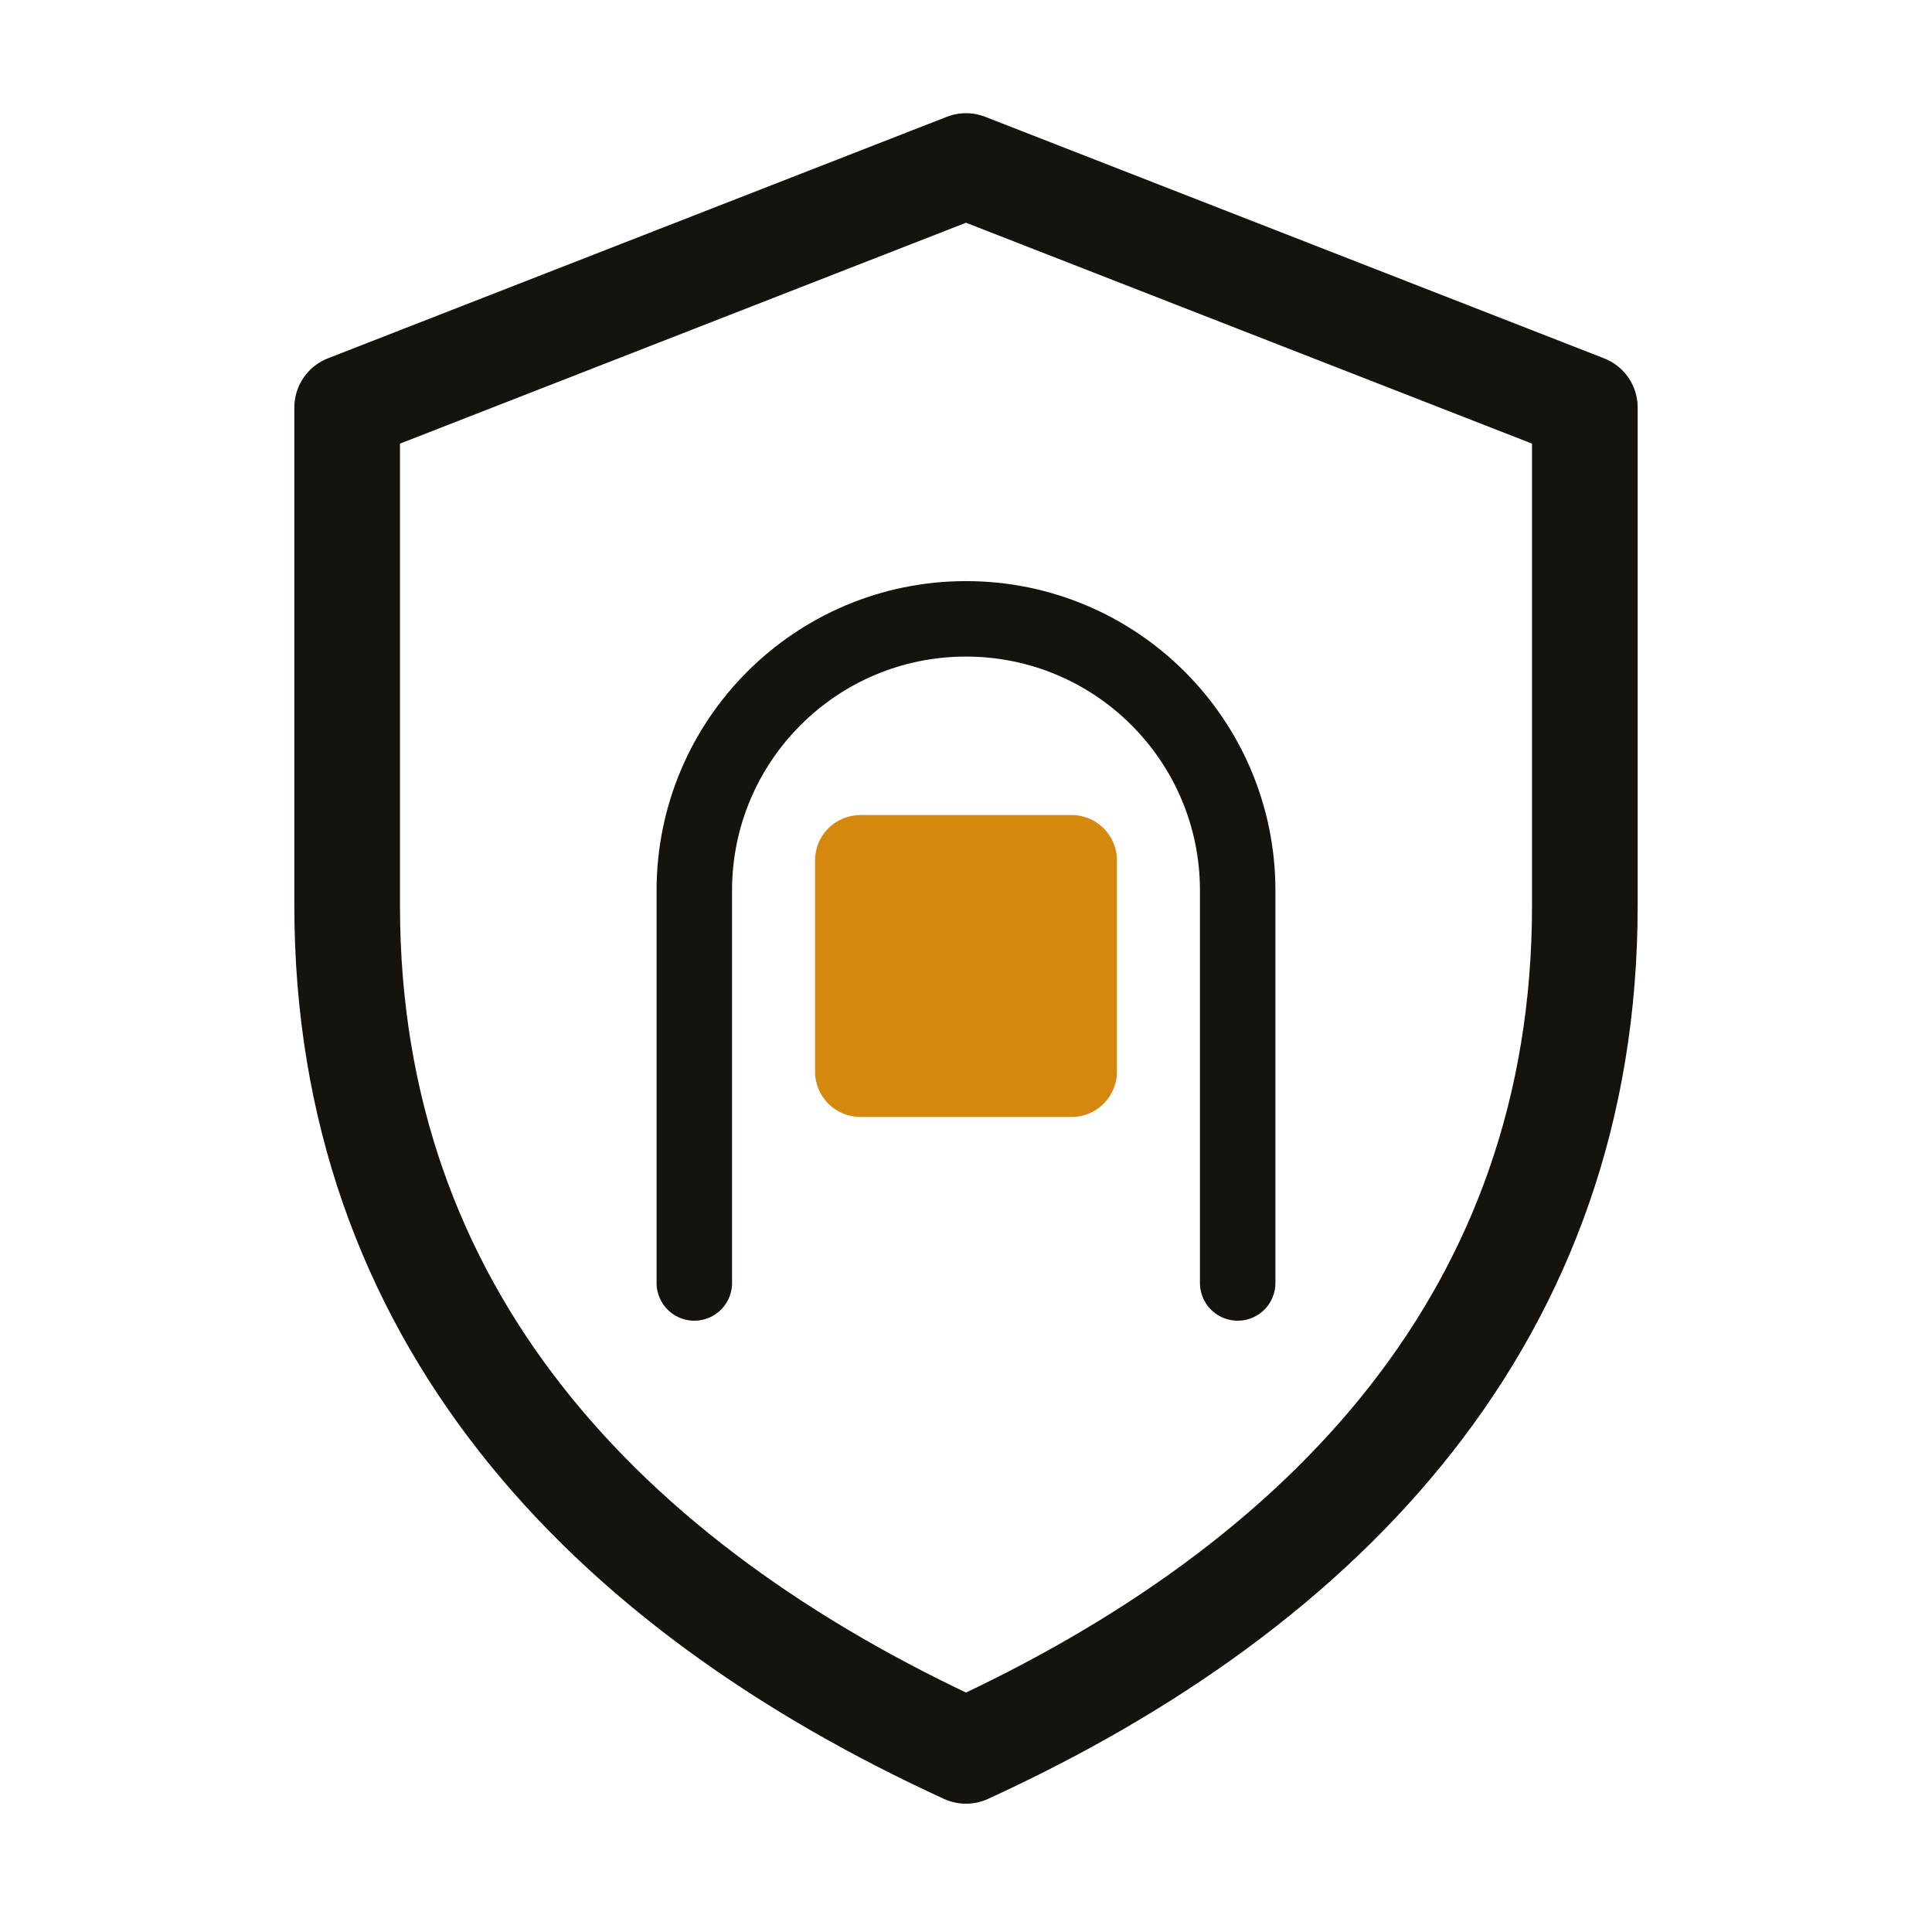
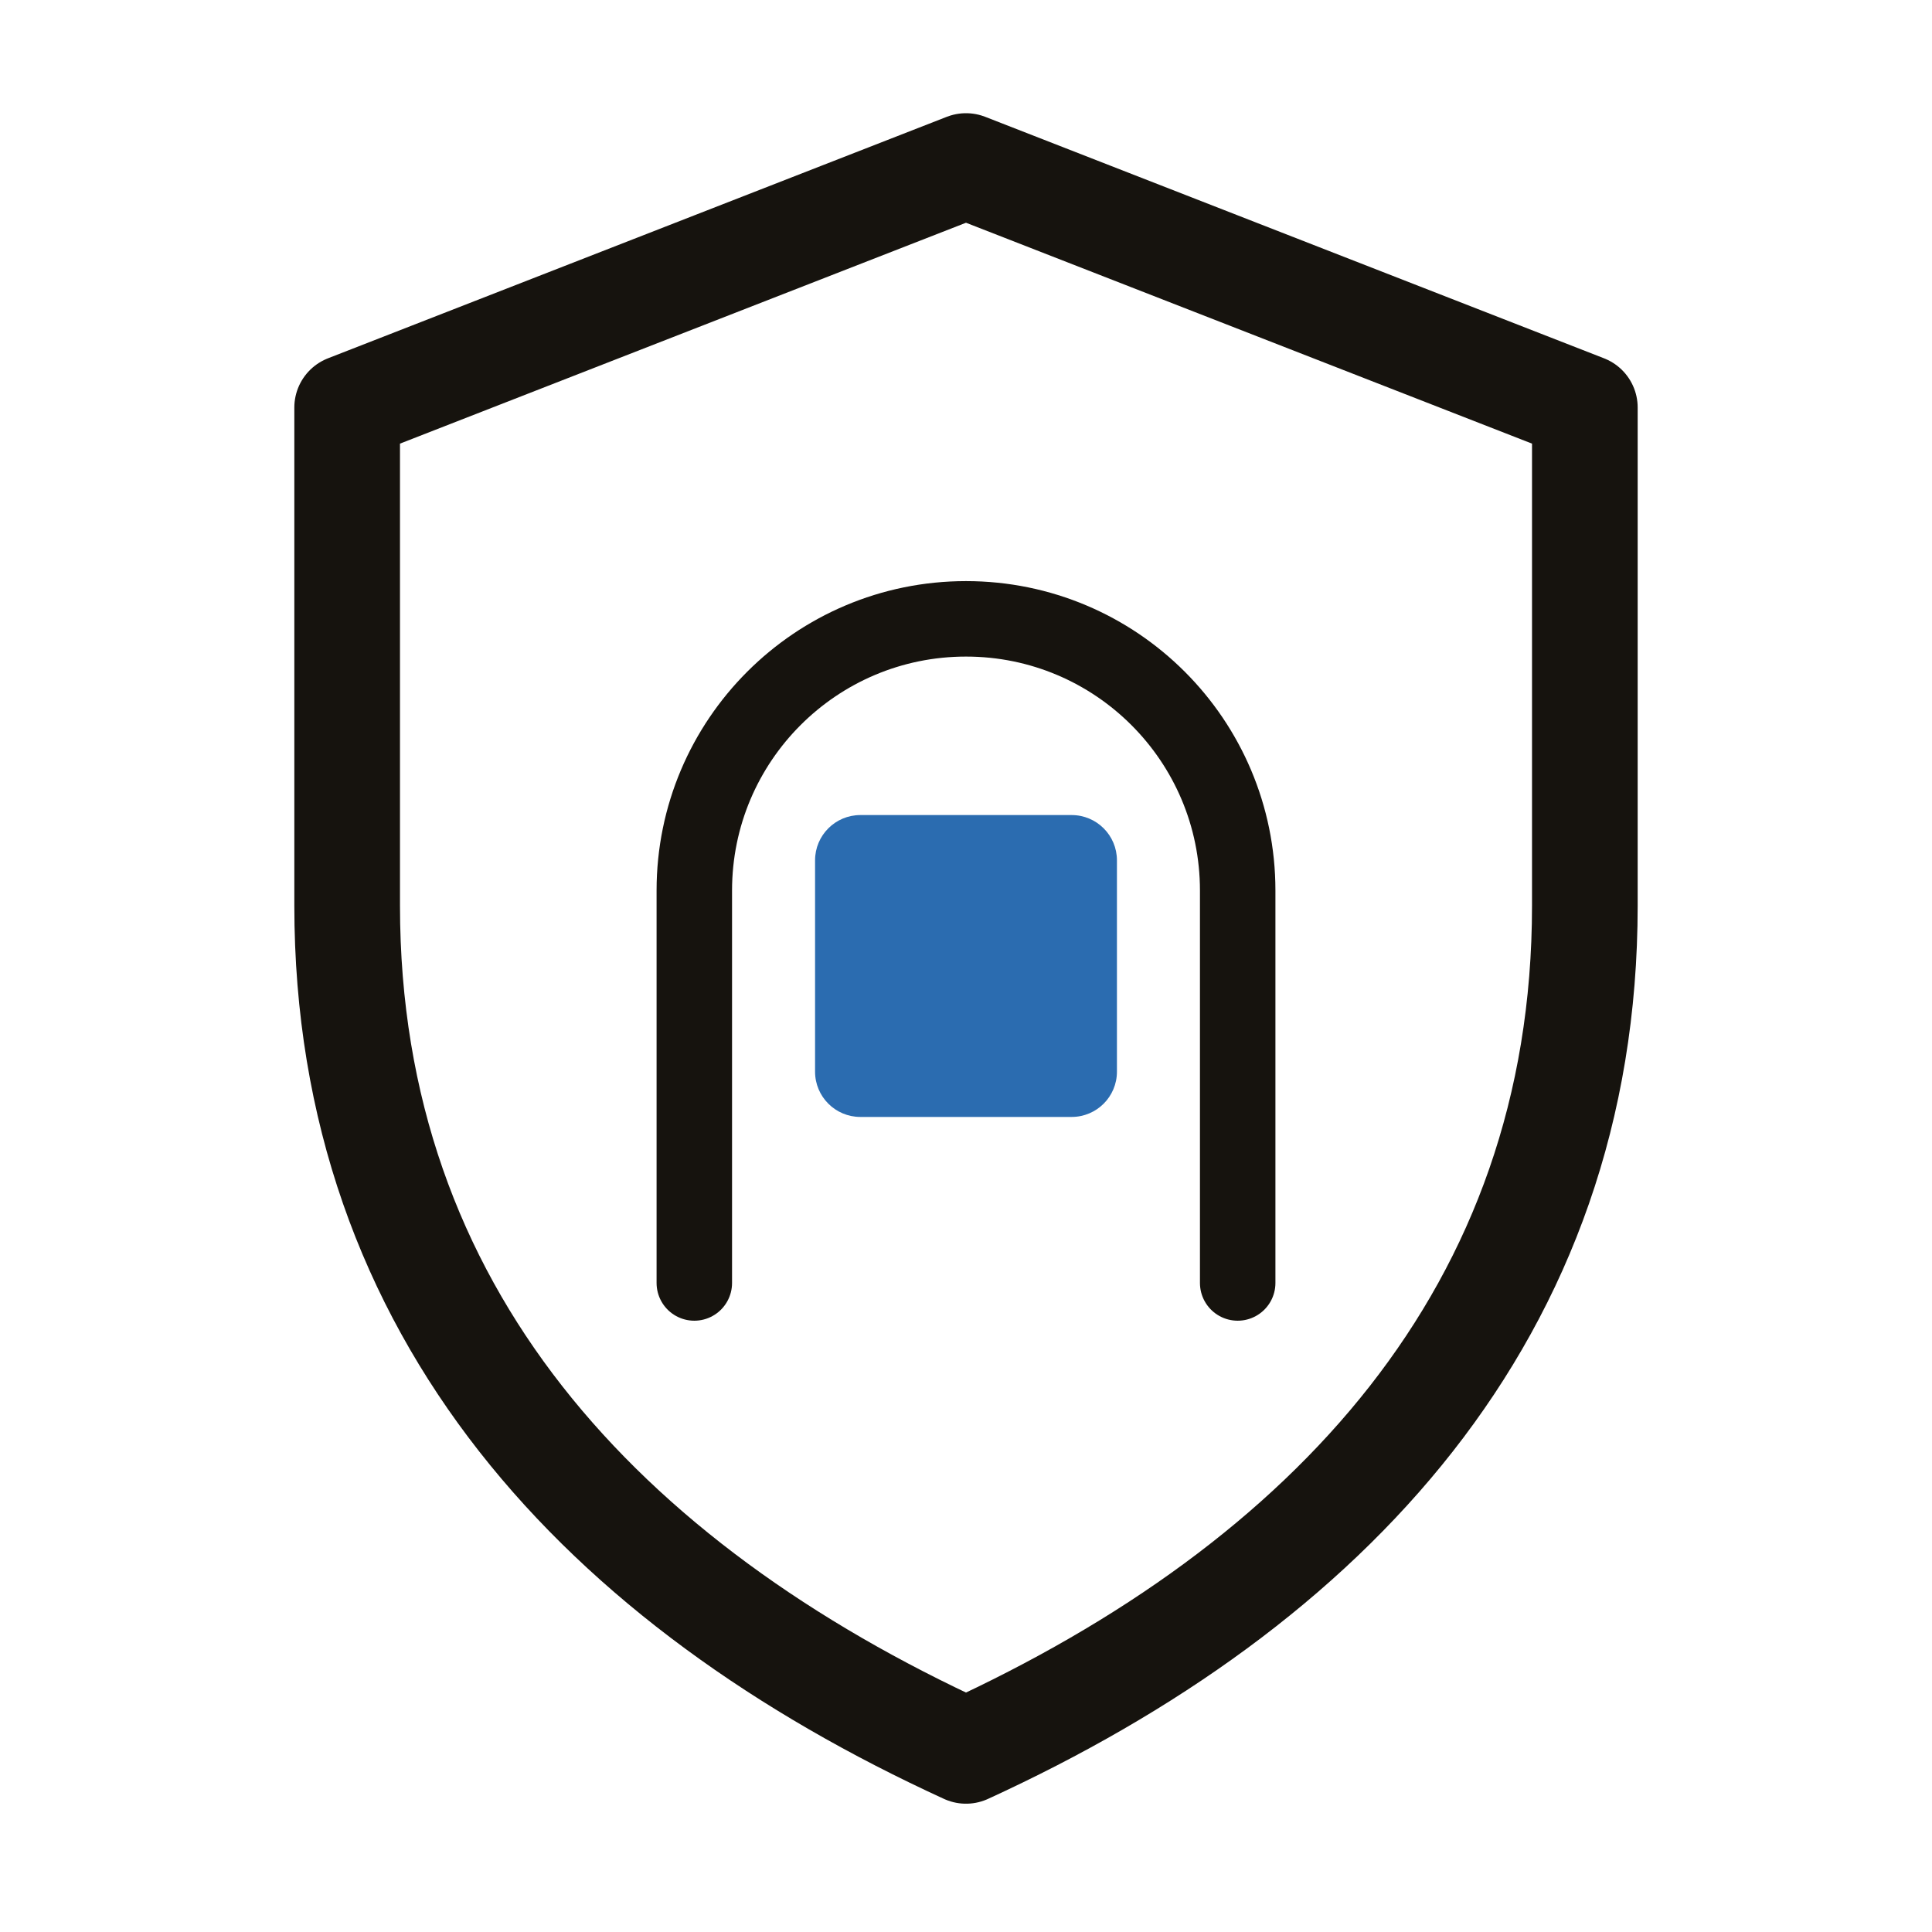
<svg xmlns="http://www.w3.org/2000/svg" viewBox="0 0 256 256" role="img" aria-labelledby="t">
  <path d="M128 22 L210 54 V120 C210 174 176 210 128 232 C80 210 46 174 46 120 V54 Z" fill="none" stroke="#16130E" stroke-width="14" stroke-linejoin="round" />
  <path d="M92 170 V118 A36 36 0 0 1 164 118 V170" fill="none" stroke="#16130E" stroke-width="10" stroke-linecap="round" />
-   <rect x="108" y="108" width="40" height="40" rx="6" fill="#D4880E" />
+   <rect x="108" y="108" width="40" height="40" rx="6" fill="#2B6CB0" />
</svg>
